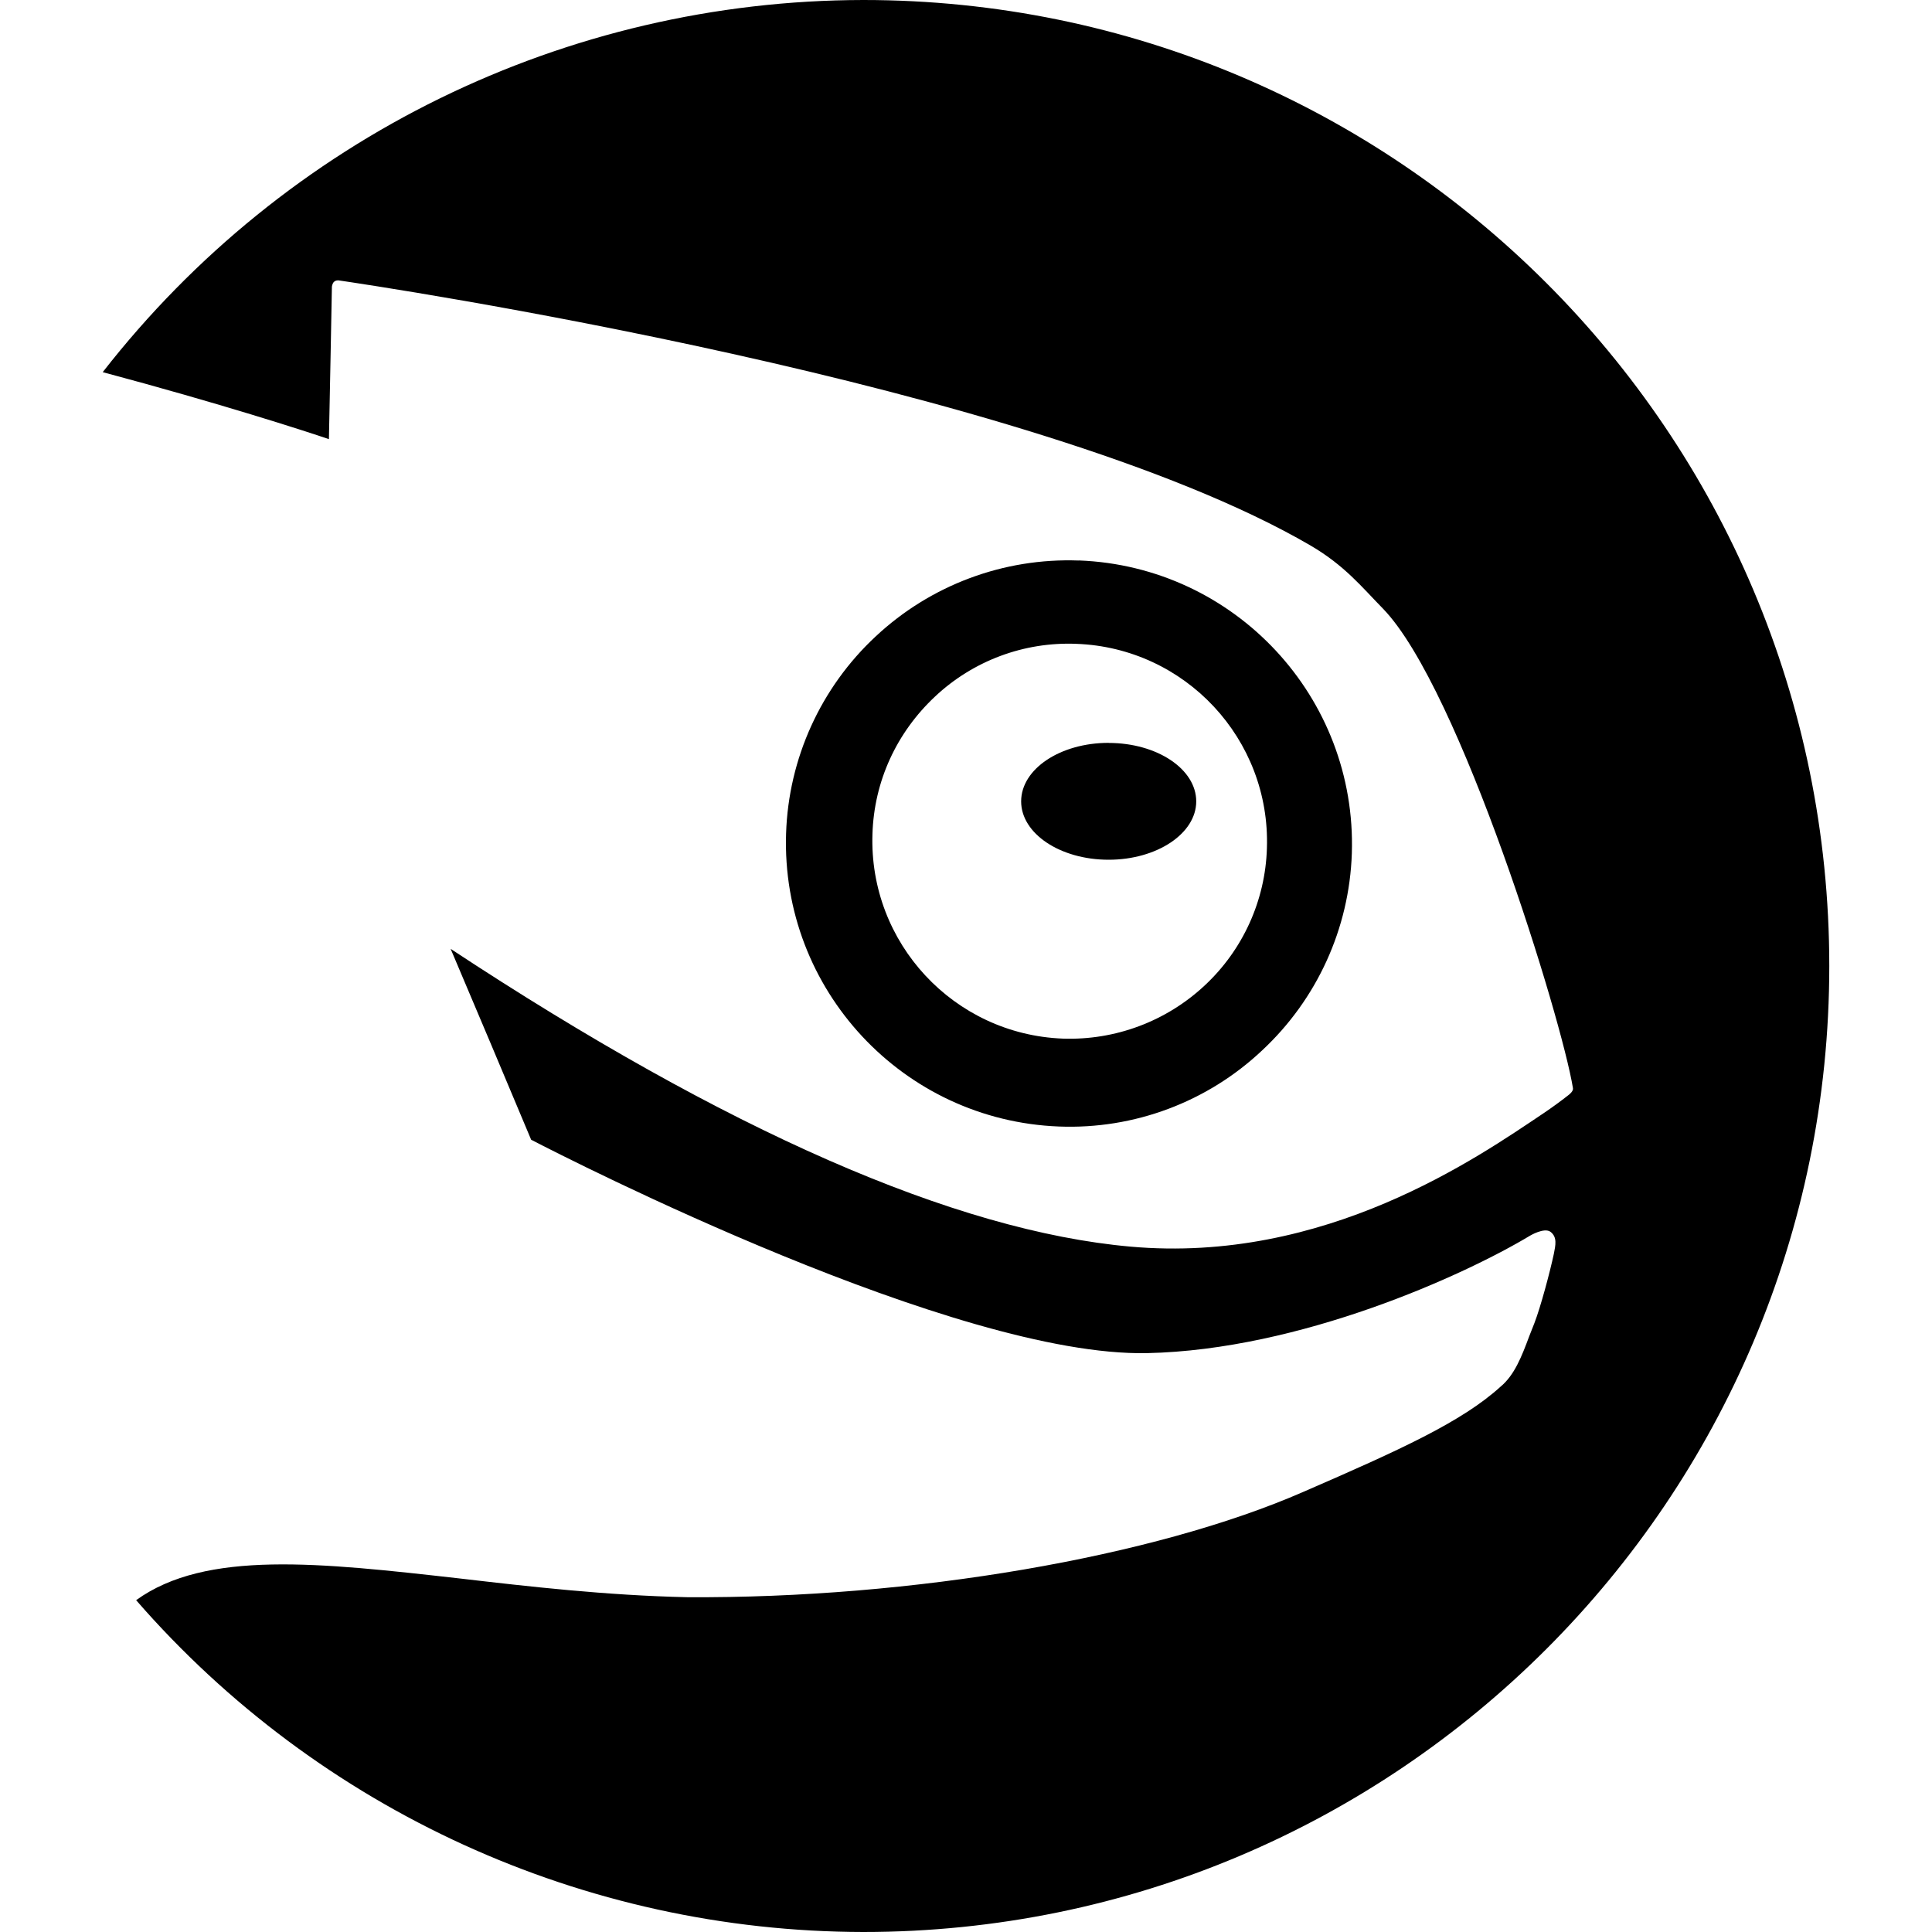
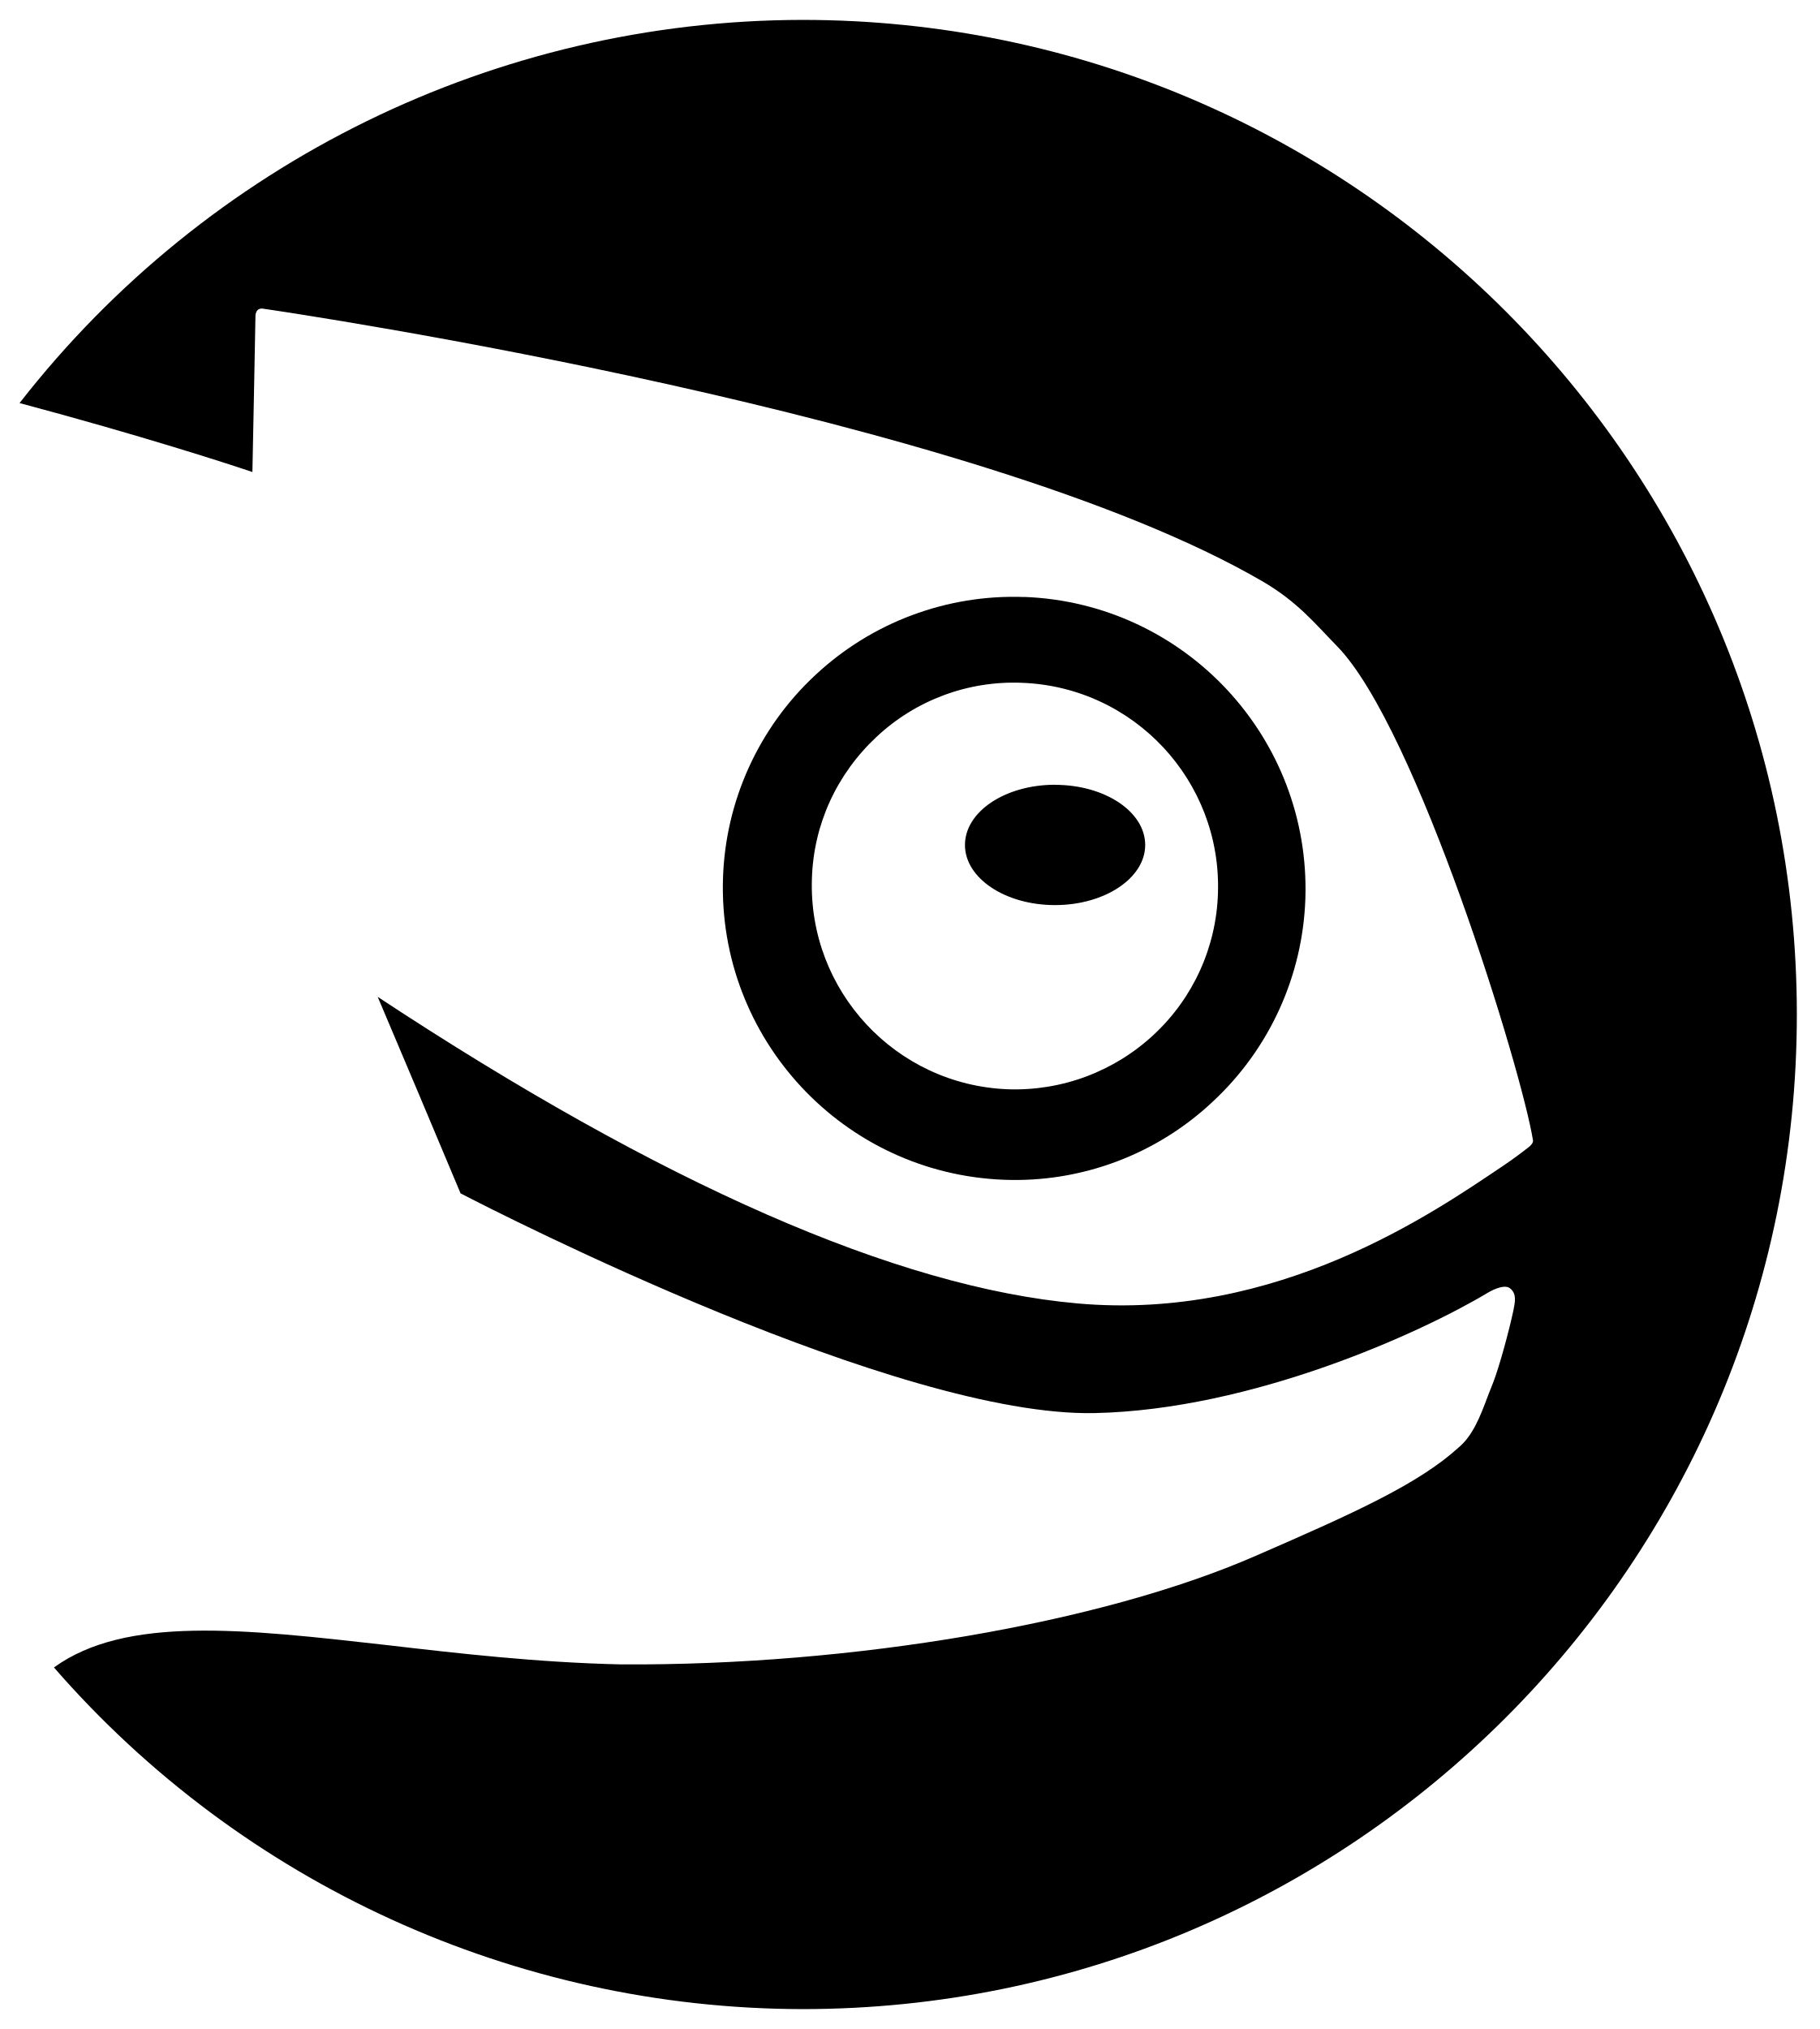
- <svg xmlns="http://www.w3.org/2000/svg" role="img" viewBox="0 0 24 24">
+ <svg xmlns="http://www.w3.org/2000/svg" role="img" viewBox="1.040 -0.240 21.960 24.480">
  <path d="M 10.724,0 a 12,12 0 0,0 -9.448,4.623 c 1.464,0.391 2.5,0.727 2.81,0.832 c 0.005,-0.19 0.037,-1.893 0.037,-1.893 s 0.004,-0.04 0.025,-0.06 c 0.026,-0.026 0.065,-0.018 0.065,-0.018 c 0.385,0.056 8.602,1.274 12.066,3.292 c 0.427,0.25 0.638,0.517 0.902,0.786 c 0.958,0.99 2.223,5.108 2.359,5.957 c 0.005,0.033 -0.036,0.07 -0.054,0.083 a 5.177,5.177 0 0,1 -0.313,0.228 c -0.82,0.55 -2.708,1.872 -5.13,1.656 c -2.176,-0.193 -5.018,-1.44 -8.445,-3.699 c 0.336,0.79 0.668,1.58 1,2.371 c 0.497,0.258 5.287,2.7 7.651,2.651 c 1.904,-0.04 3.941,-0.968 4.756,-1.458 c 0,0 0.179,-0.108 0.257,-0.048 c 0.085,0.066 0.061,0.167 0.041,0.27 c -0.05,0.234 -0.164,0.66 -0.242,0.863 l -0.065,0.165 c -0.093,0.25 -0.183,0.482 -0.356,0.625 c -0.48,0.436 -1.246,0.784 -2.446,1.305 c -1.855,0.812 -4.865,1.328 -7.66,1.31 c -1.001,-0.022 -1.968,-0.133 -2.817,-0.232 c -1.743,-0.197 -3.161,-0.357 -4.026,0.269 A 12,12 0 0,0 10.724,24 a 12,12 0 0,0 12,-12 a 12,12 0 0,0 -12,-12 z M 13.4,6.963 a 3.503,3.503 0 0,0 -2.521,0.942 a 3.498,3.498 0 0,0 -1.114,2.449 a 3.528,3.528 0 0,0 3.39,3.64 a 3.48,3.48 0 0,0 2.524,-0.946 a 3.504,3.504 0 0,0 1.114,-2.446 a 3.527,3.527 0 0,0 -3.393,-3.64 z m -0.03,1.035 a 2.458,2.458 0 0,1 2.368,2.539 a 2.43,2.43 0 0,1 -0.774,1.706 a 2.456,2.456 0 0,1 -1.762,0.659 a 2.461,2.461 0 0,1 -2.364,-2.542 c 0.02,-0.655 0.3,-1.26 0.777,-1.707 a 2.419,2.419 0 0,1 1.756,-0.655 z m 0.402,1.23 c -0.602,0 -1.087,0.325 -1.087,0.727 c 0,0.4 0.485,0.725 1.087,0.725 c 0.6,0 1.088,-0.326 1.088,-0.725 c 0,-0.402 -0.487,-0.726 -1.088,-0.726 Z" />
</svg>
